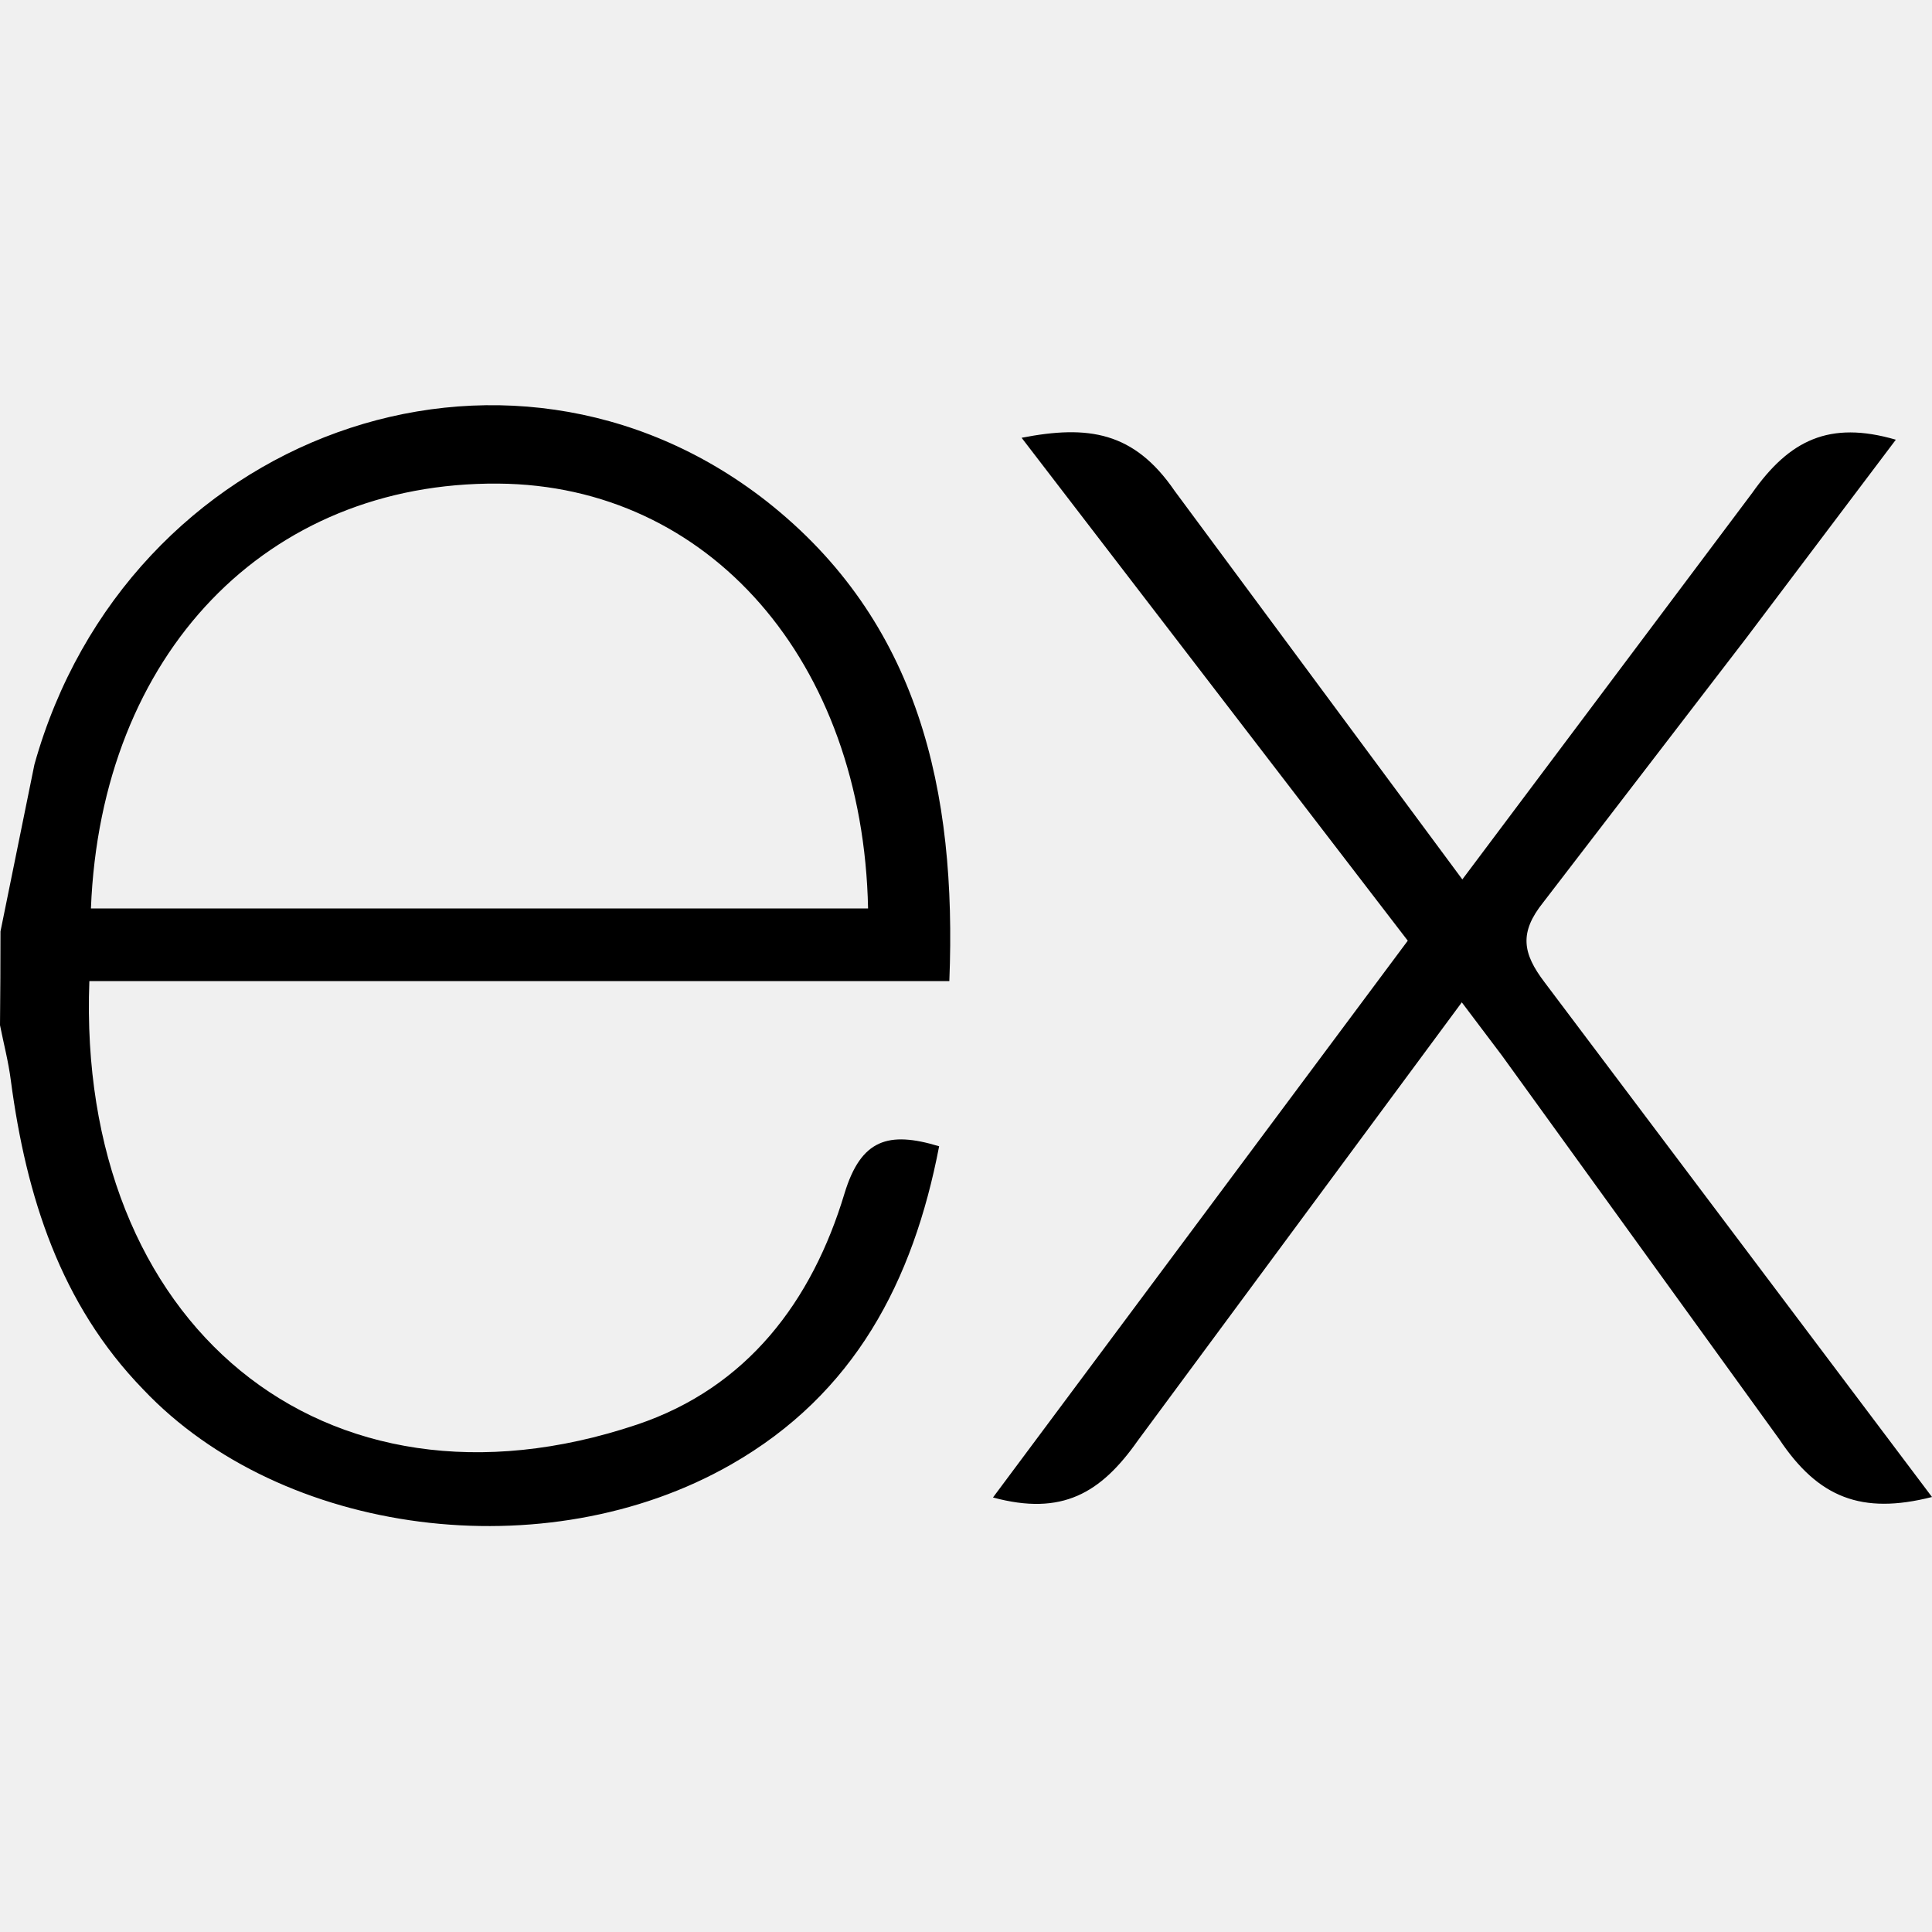
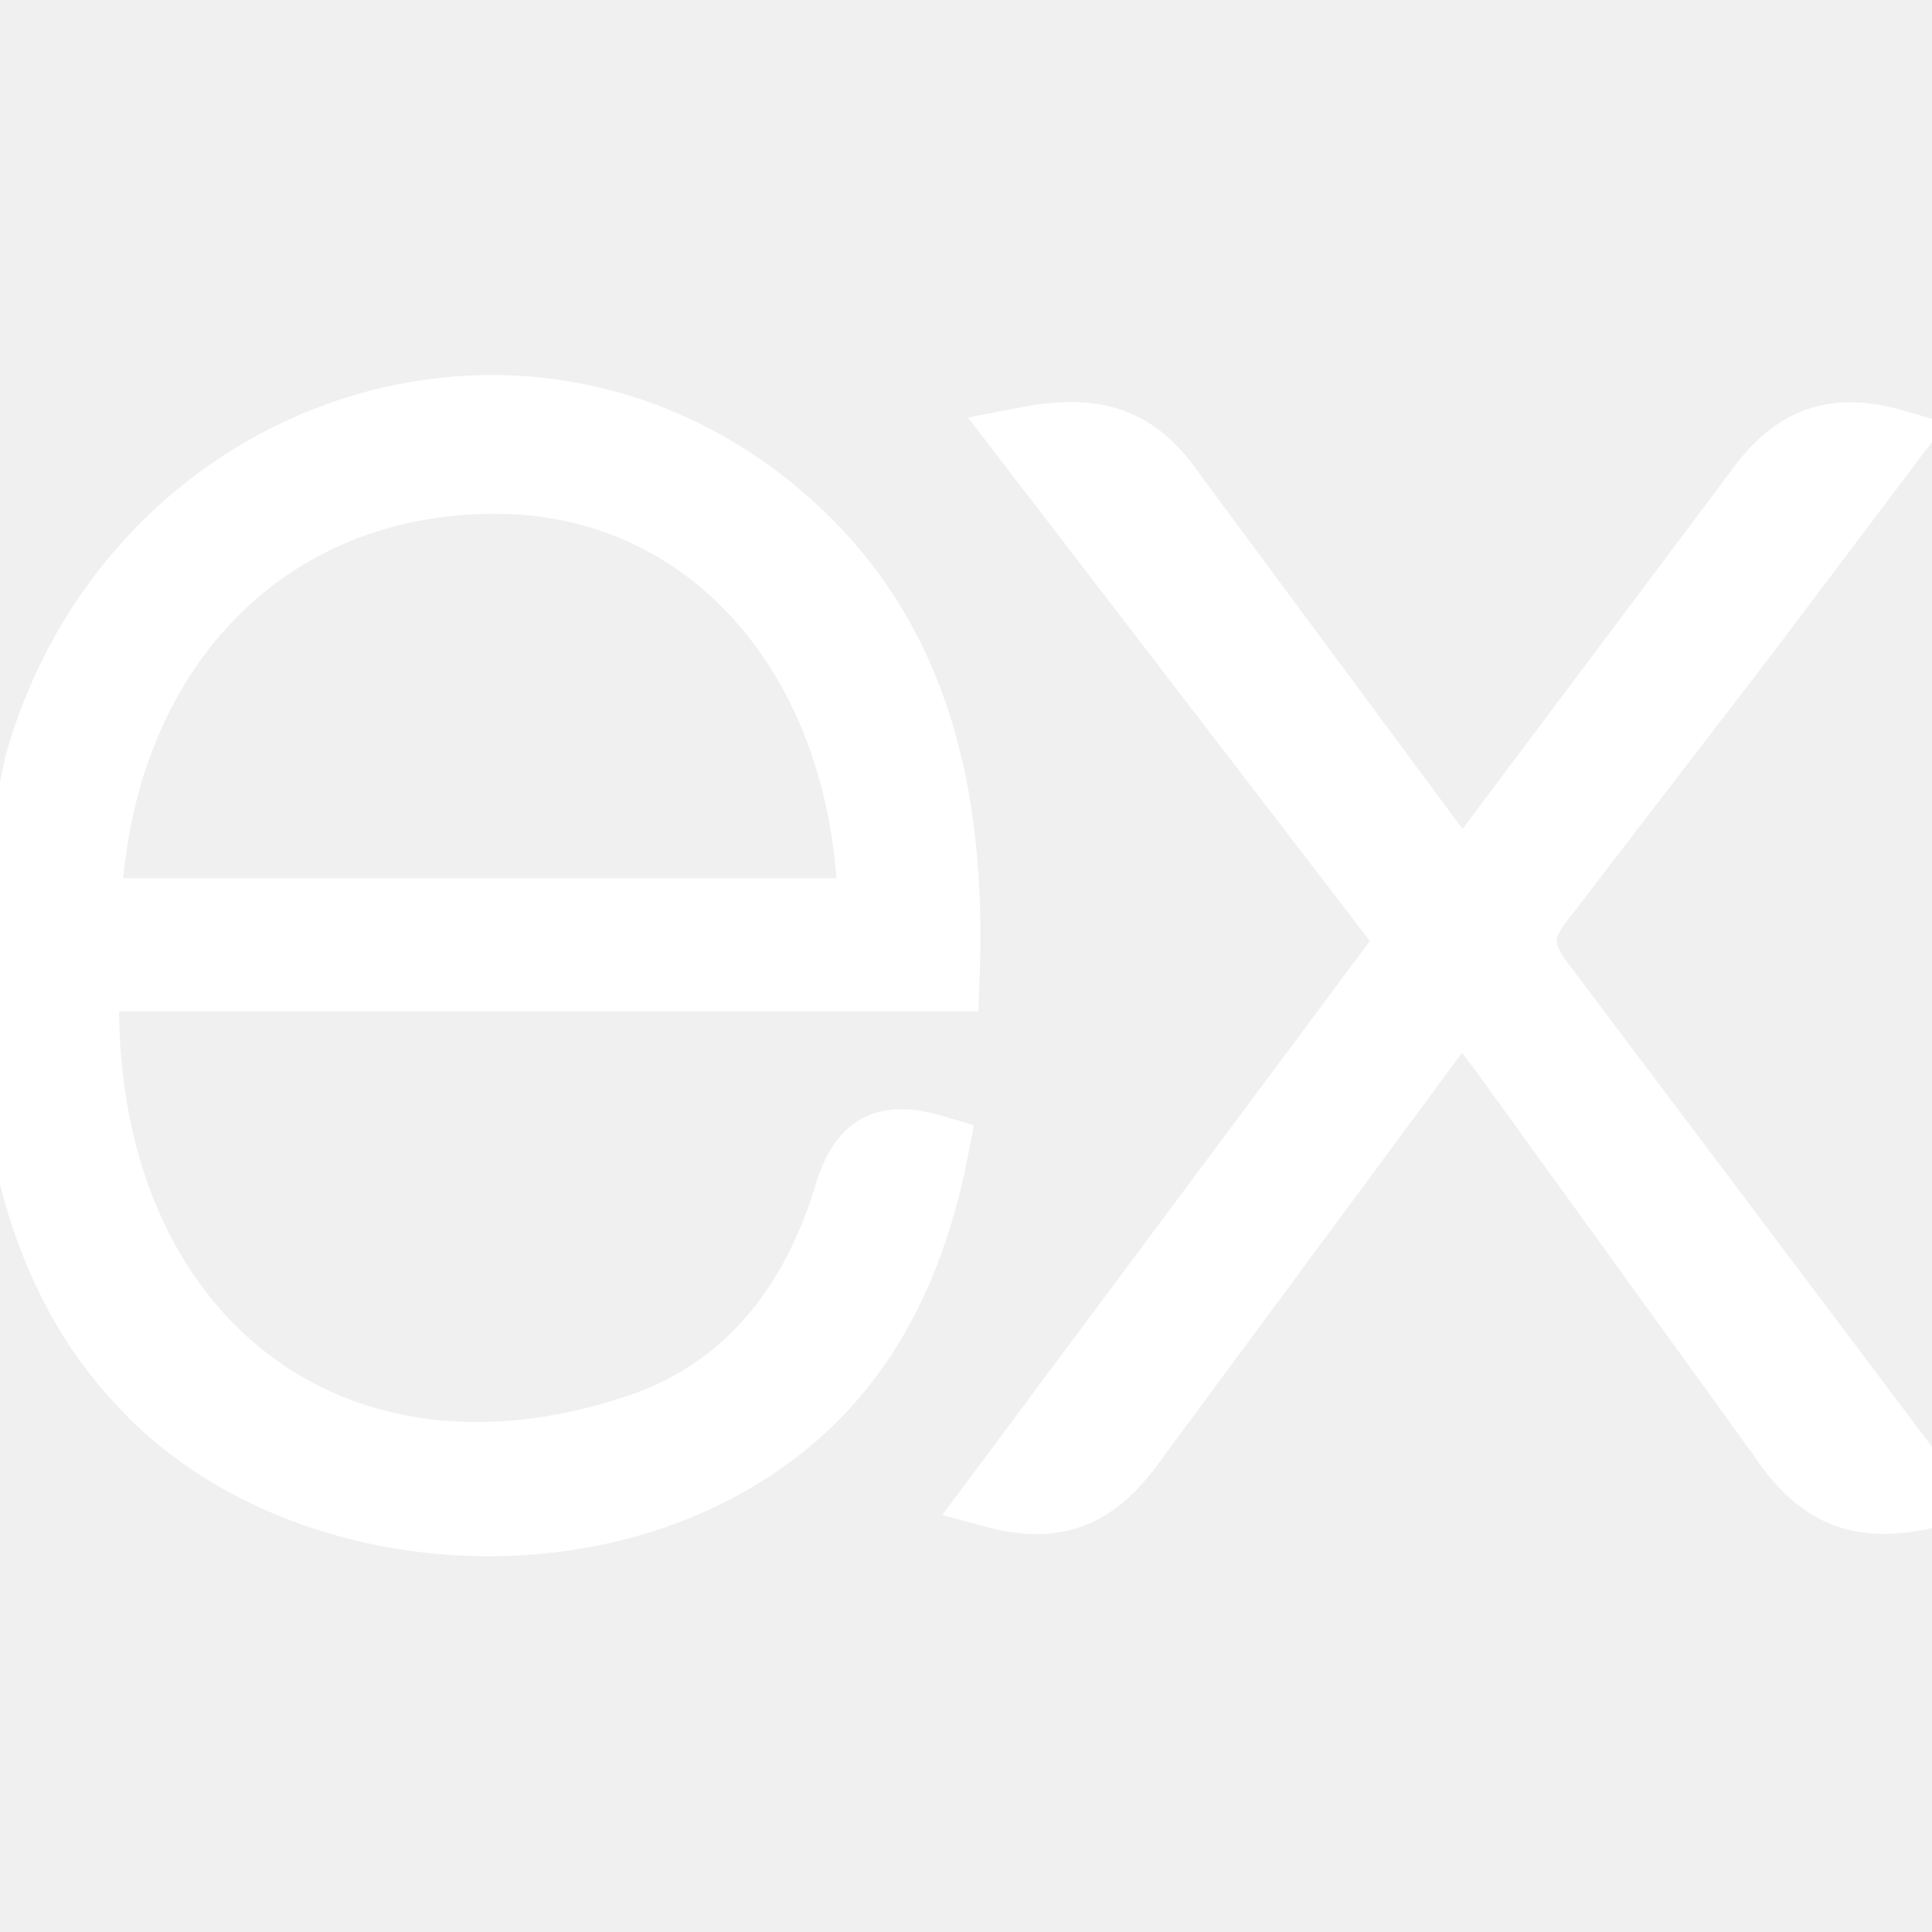
<svg xmlns="http://www.w3.org/2000/svg" viewBox="0 0 32 32" width="64" height="64">
-   <path d="M32 24.795c-1.164.296-1.884.013-2.53-.957l-4.594-6.356-.664-.88-5.365 7.257c-.613.873-1.256 1.253-2.4.944l6.87-9.222-6.396-8.33c1.1-.214 1.86-.105 2.535.88l4.765 6.435 4.8-6.4c.615-.873 1.276-1.205 2.38-.883l-2.48 3.288-3.36 4.375c-.4.5-.345.842.023 1.325L32 24.795zM.008 15.427l.562-2.764C2.1 7.193 8.37 4.92 12.694 8.3c2.527 1.988 3.155 4.8 3.03 7.95H1.48c-.214 5.67 3.867 9.092 9.07 7.346 1.825-.613 2.9-2.042 3.438-3.83.273-.896.725-1.036 1.567-.78-.43 2.236-1.4 4.104-3.45 5.273-3.063 1.75-7.435 1.184-9.735-1.248C1 21.6.434 19.812.18 17.9c-.04-.316-.12-.617-.18-.92q.008-.776.008-1.552zm1.498-.38h12.872c-.084-4.1-2.637-7.012-6.126-7.037-3.83-.03-6.58 2.813-6.746 7.037z" />
+   <path stroke="white" fill="white" d="M32 24.795c-1.164.296-1.884.013-2.53-.957l-4.594-6.356-.664-.88-5.365 7.257c-.613.873-1.256 1.253-2.4.944l6.87-9.222-6.396-8.33c1.1-.214 1.86-.105 2.535.88l4.765 6.435 4.8-6.4c.615-.873 1.276-1.205 2.38-.883l-2.48 3.288-3.36 4.375c-.4.5-.345.842.023 1.325L32 24.795zM.008 15.427l.562-2.764C2.1 7.193 8.37 4.92 12.694 8.3c2.527 1.988 3.155 4.8 3.03 7.95H1.48c-.214 5.67 3.867 9.092 9.07 7.346 1.825-.613 2.9-2.042 3.438-3.83.273-.896.725-1.036 1.567-.78-.43 2.236-1.4 4.104-3.45 5.273-3.063 1.75-7.435 1.184-9.735-1.248C1 21.6.434 19.812.18 17.9c-.04-.316-.12-.617-.18-.92q.008-.776.008-1.552zm1.498-.38h12.872c-.084-4.1-2.637-7.012-6.126-7.037-3.83-.03-6.58 2.813-6.746 7.037z" />
</svg>
